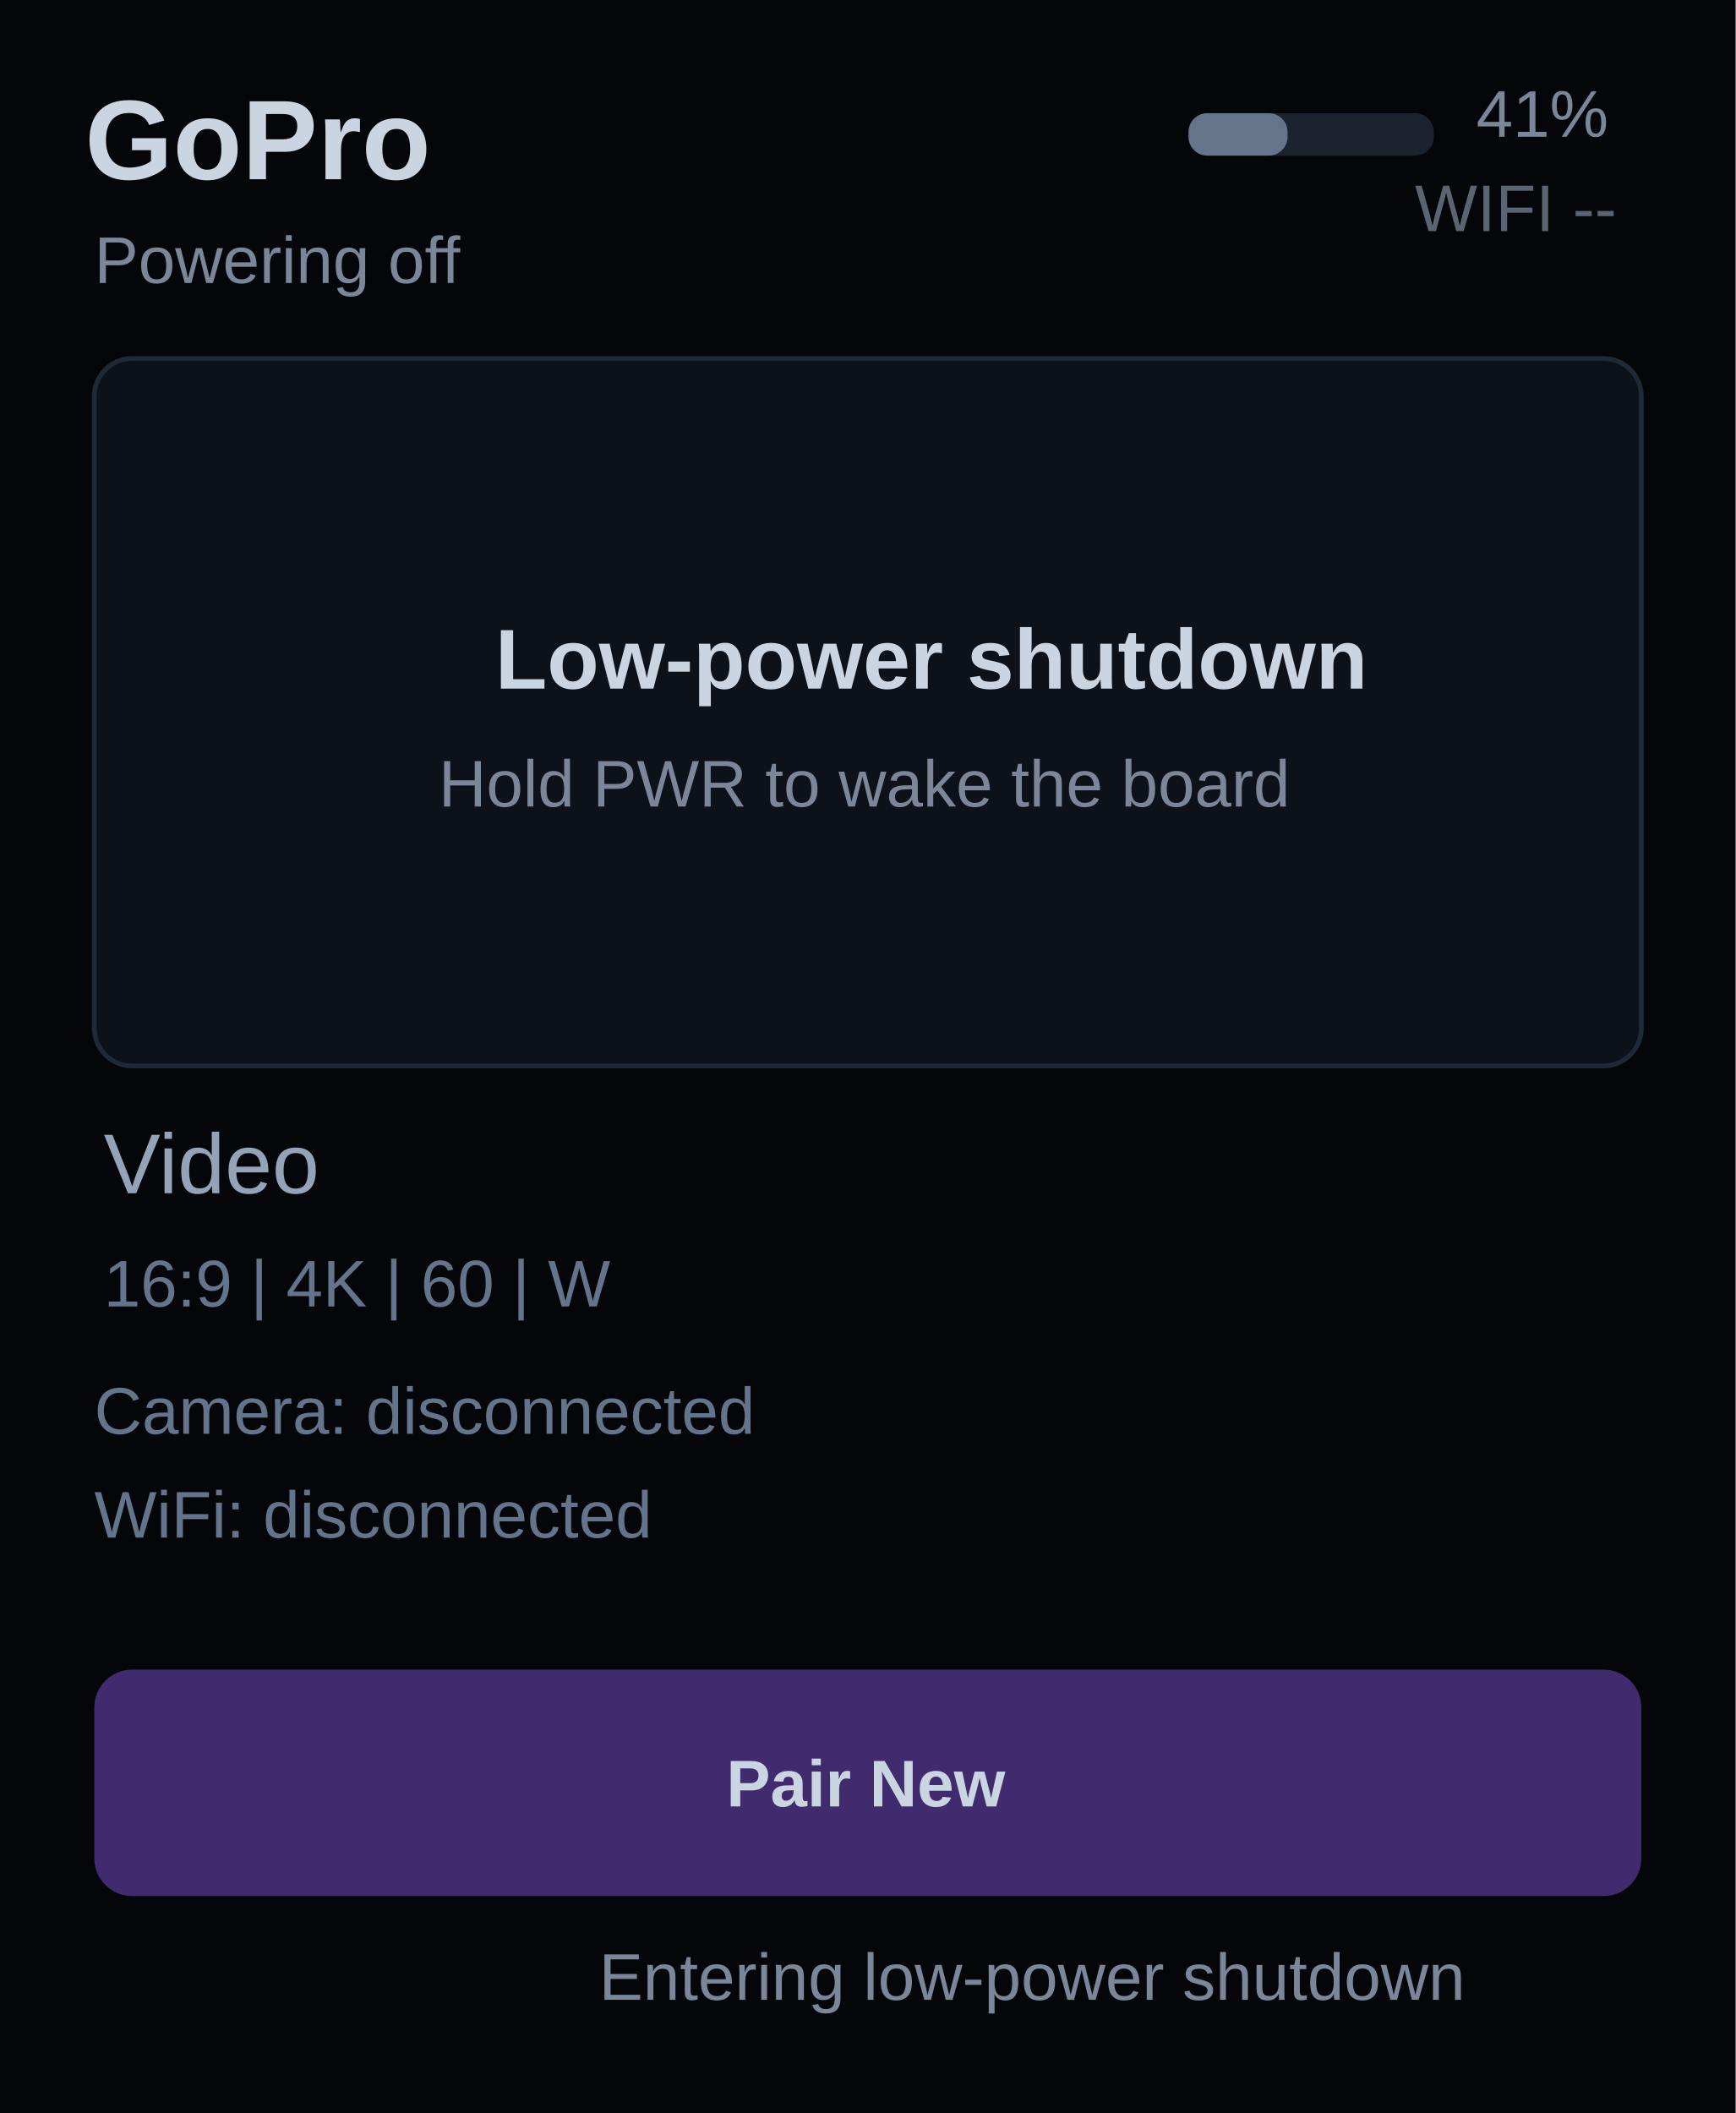
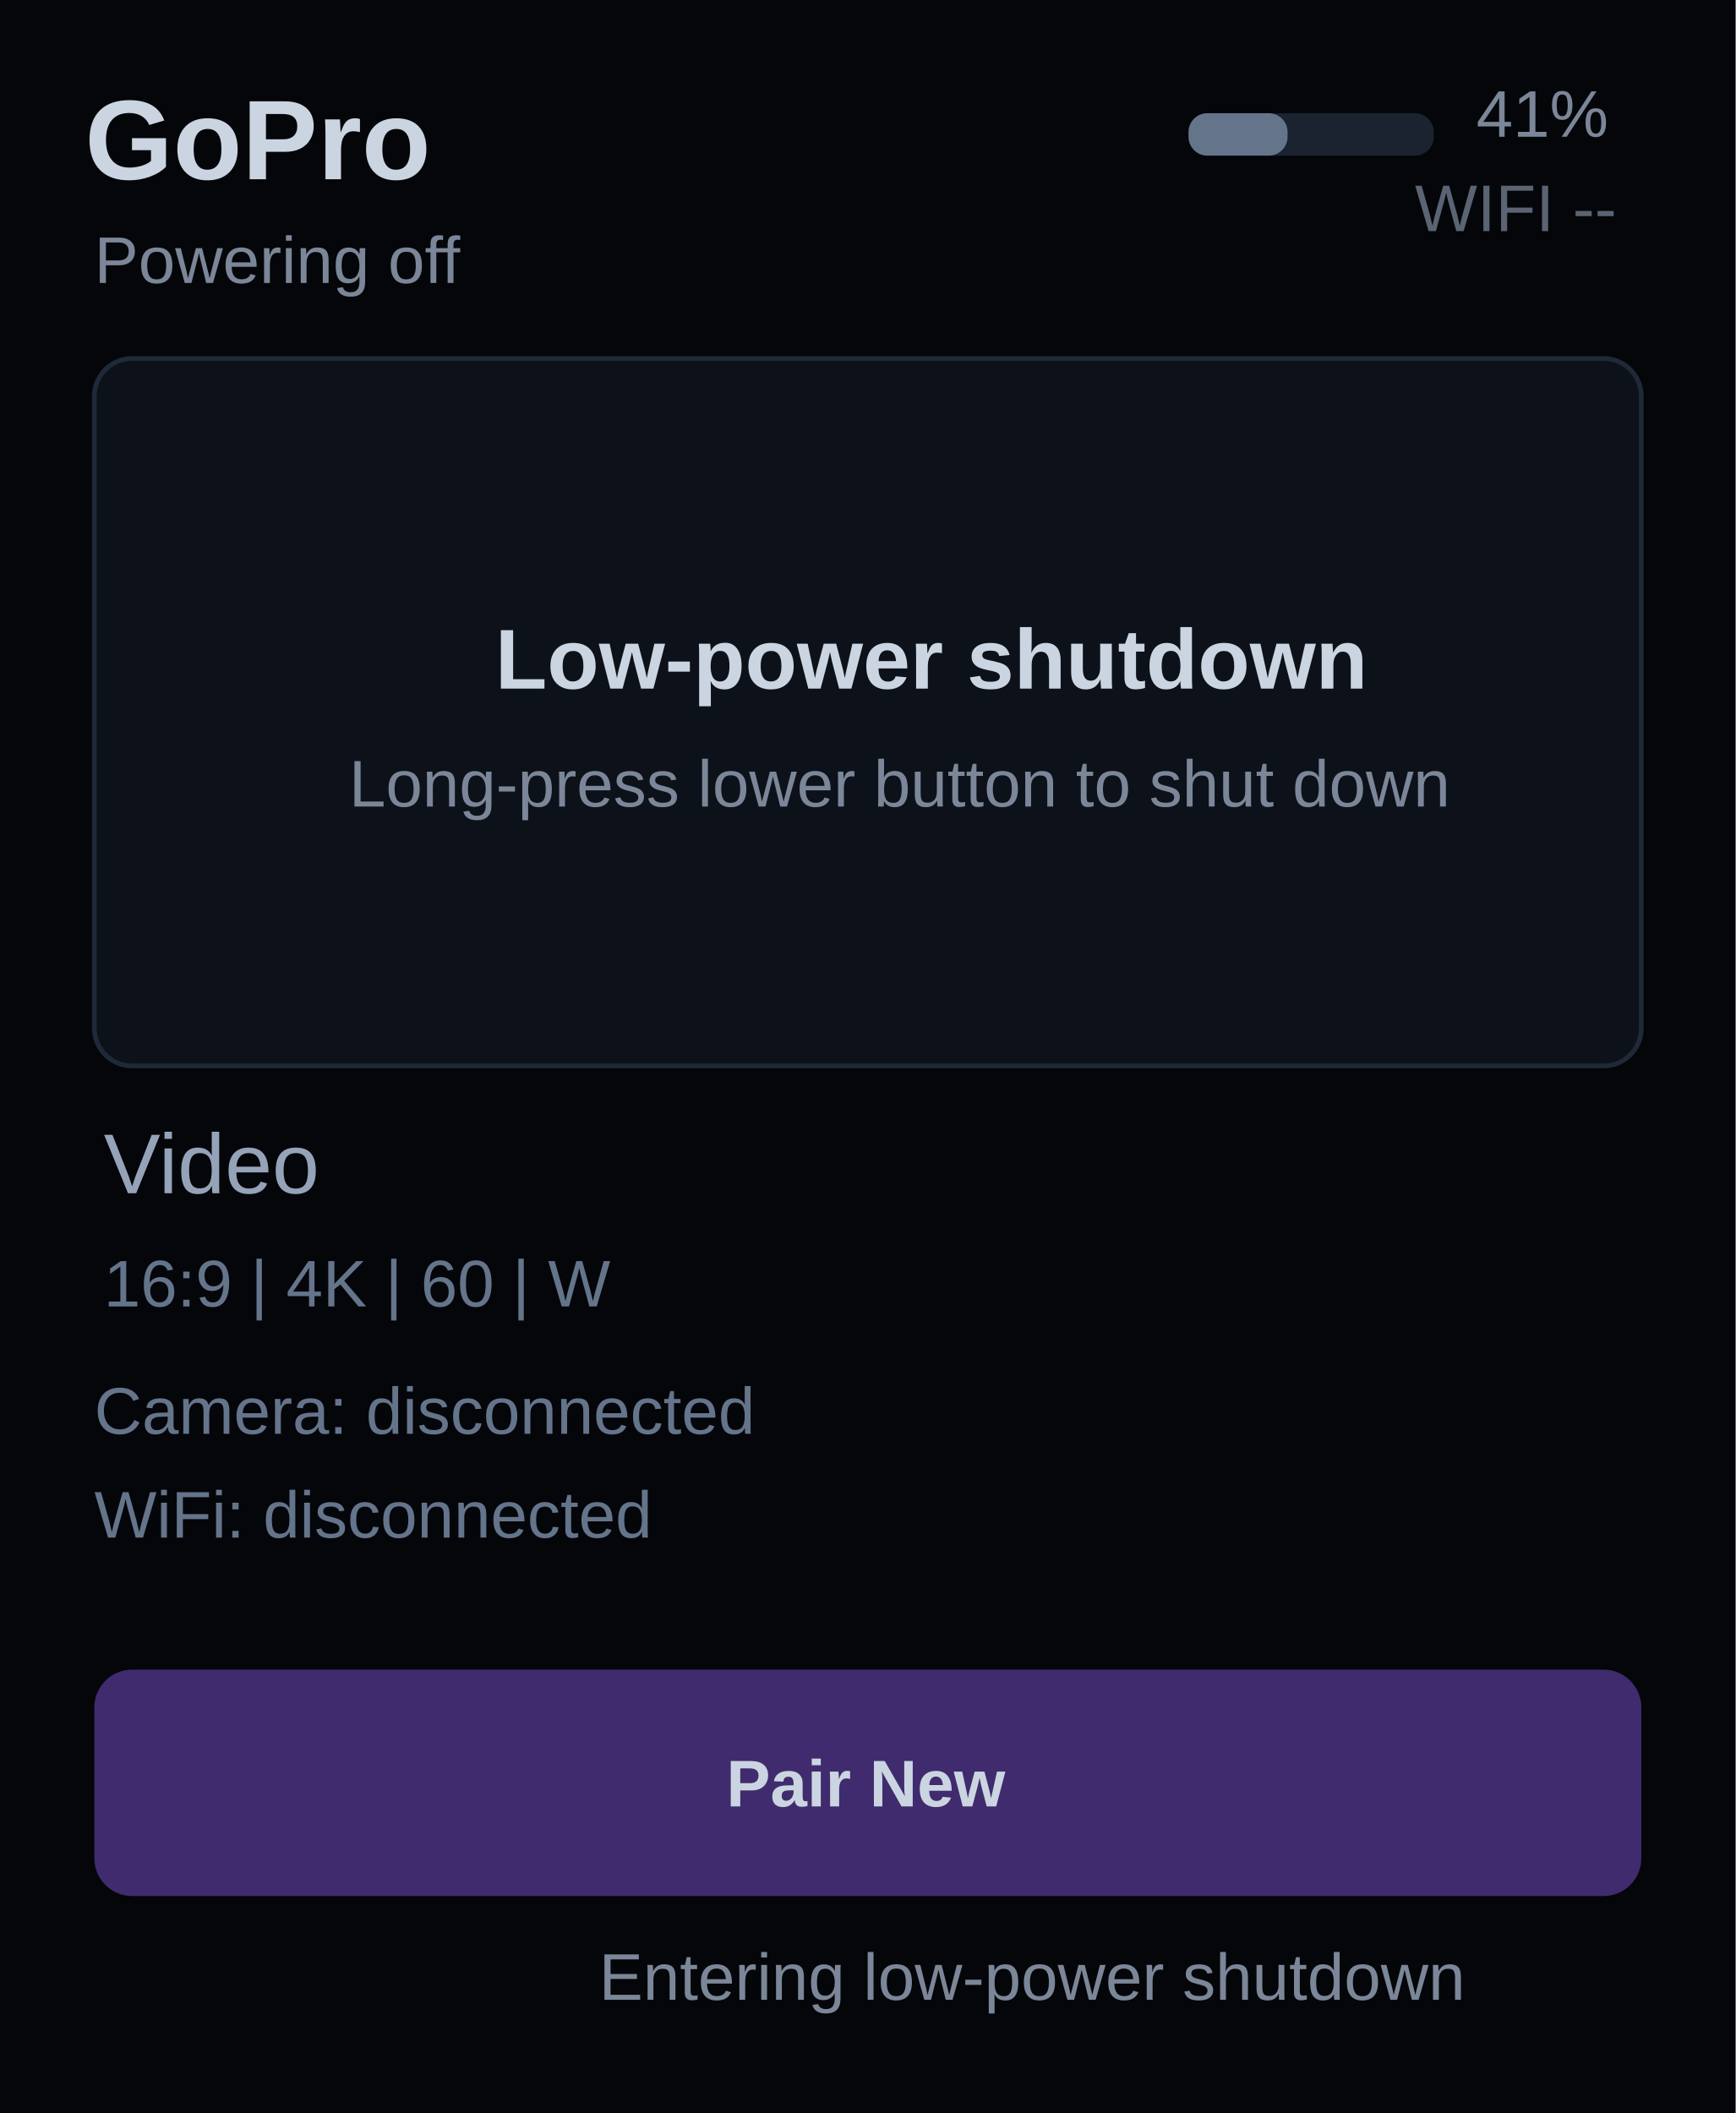
<svg xmlns="http://www.w3.org/2000/svg" width="368" height="448" viewBox="0 0 368 448">
  <rect width="368" height="448" fill="#050609" />
  <text x="18" y="38" fill="#cbd5e1" font-family="Arial, sans-serif" font-size="24" font-weight="700">GoPro</text>
  <text x="20" y="60" fill="#7b8798" font-family="Arial, sans-serif" font-size="14">Powering off</text>
  <rect x="252" y="24" width="52" height="9" rx="4" fill="#1b2230" />
  <rect x="252" y="24" width="21" height="9" rx="4" fill="#64748b" />
  <text x="313" y="29" fill="#7b8798" font-family="Arial, sans-serif" font-size="14">41%</text>
  <text x="300" y="49" fill="#5a6472" font-family="Arial, sans-serif" font-size="14">WIFI --</text>
  <rect x="20" y="76" width="328" height="150" rx="8" fill="#0d1119" stroke="#1f2937" />
  <text x="105" y="146" fill="#cbd5e1" font-family="Arial, sans-serif" font-size="18" font-weight="700">Low-power shutdown</text>
-   <text x="93" y="171" fill="#7b8798" font-family="Arial, sans-serif" font-size="14">Hold PWR to wake the board</text>
+   <text x="74" y="171" fill="#7b8798" font-family="Arial, sans-serif" font-size="14">Long-press lower button to shut down</text>
  <text x="22" y="253" fill="#94a3b8" font-family="Arial, sans-serif" font-size="18">Video</text>
  <text x="22" y="277" fill="#64748b" font-family="Arial, sans-serif" font-size="14">16:9 | 4K | 60 | W</text>
  <text x="20" y="304" fill="#64748b" font-family="Arial, sans-serif" font-size="14">Camera: disconnected</text>
  <text x="20" y="326" fill="#64748b" font-family="Arial, sans-serif" font-size="14">WiFi: disconnected</text>
  <rect x="20" y="354" width="328" height="48" rx="8" fill="#3f2b6d" />
  <text x="154" y="383" fill="#cbd5e1" font-family="Arial, sans-serif" font-size="14" font-weight="700">Pair New</text>
  <text x="127" y="424" fill="#7b8798" font-family="Arial, sans-serif" font-size="14">Entering low-power shutdown</text>
</svg>
